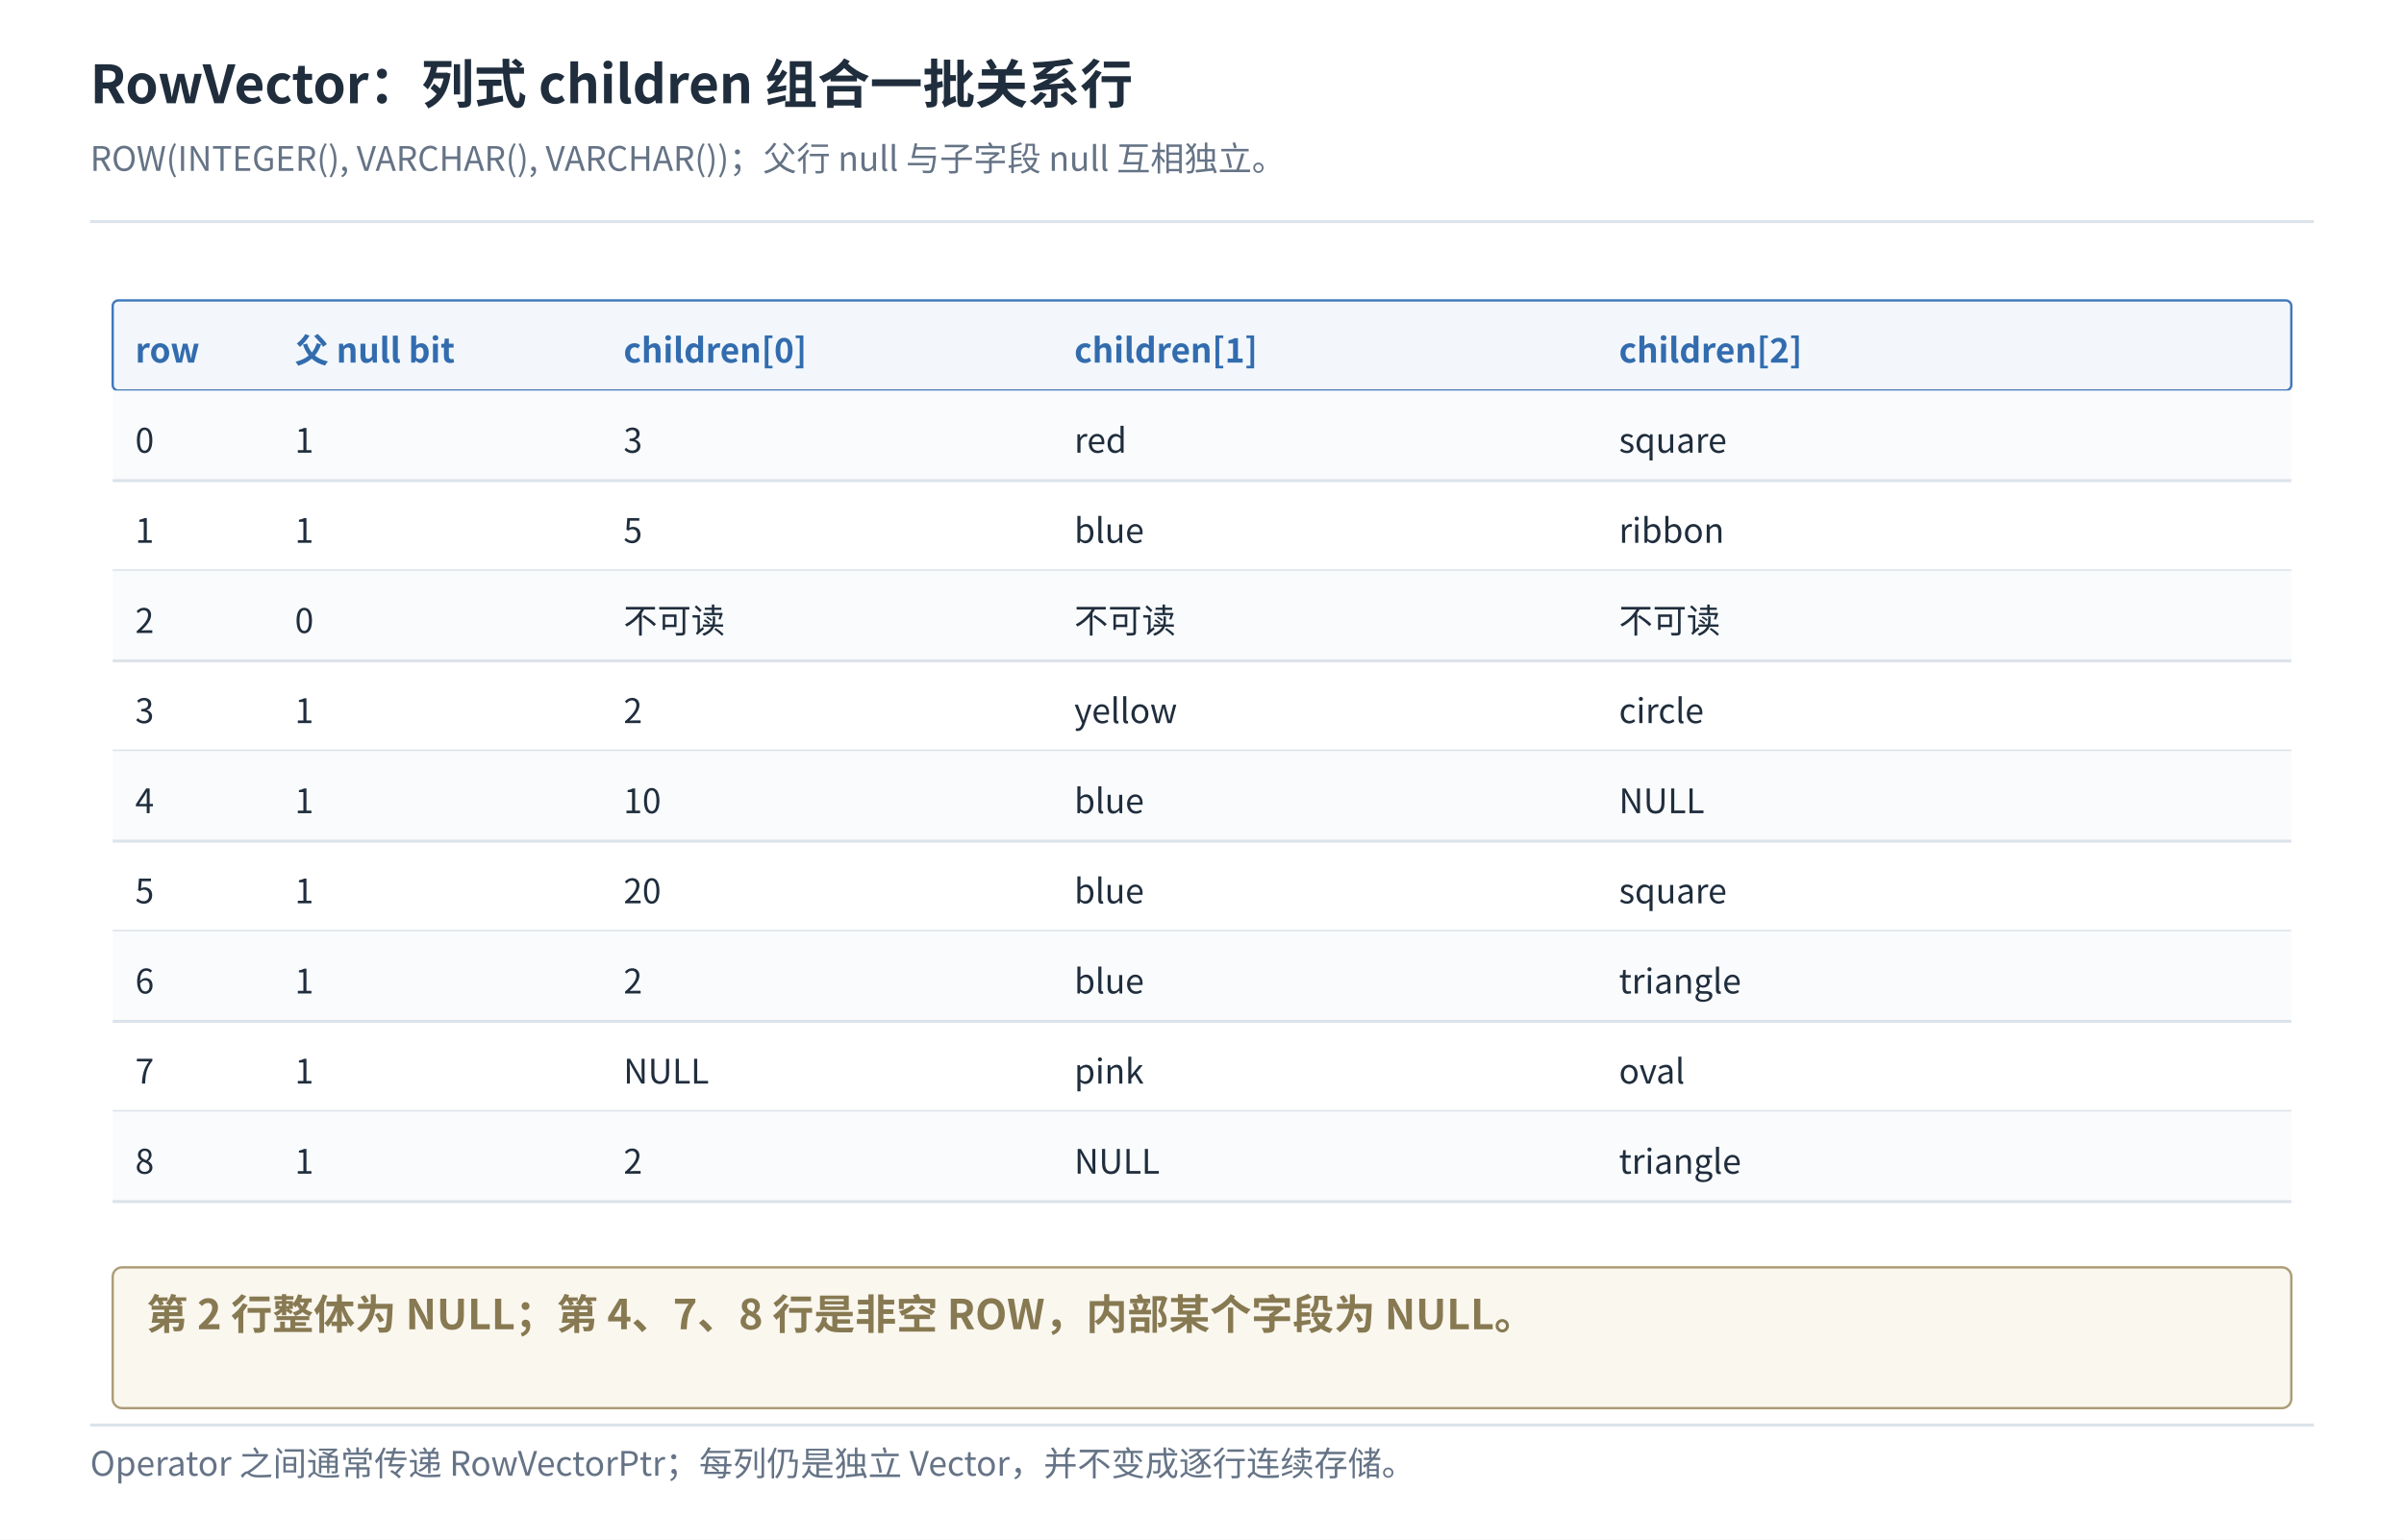
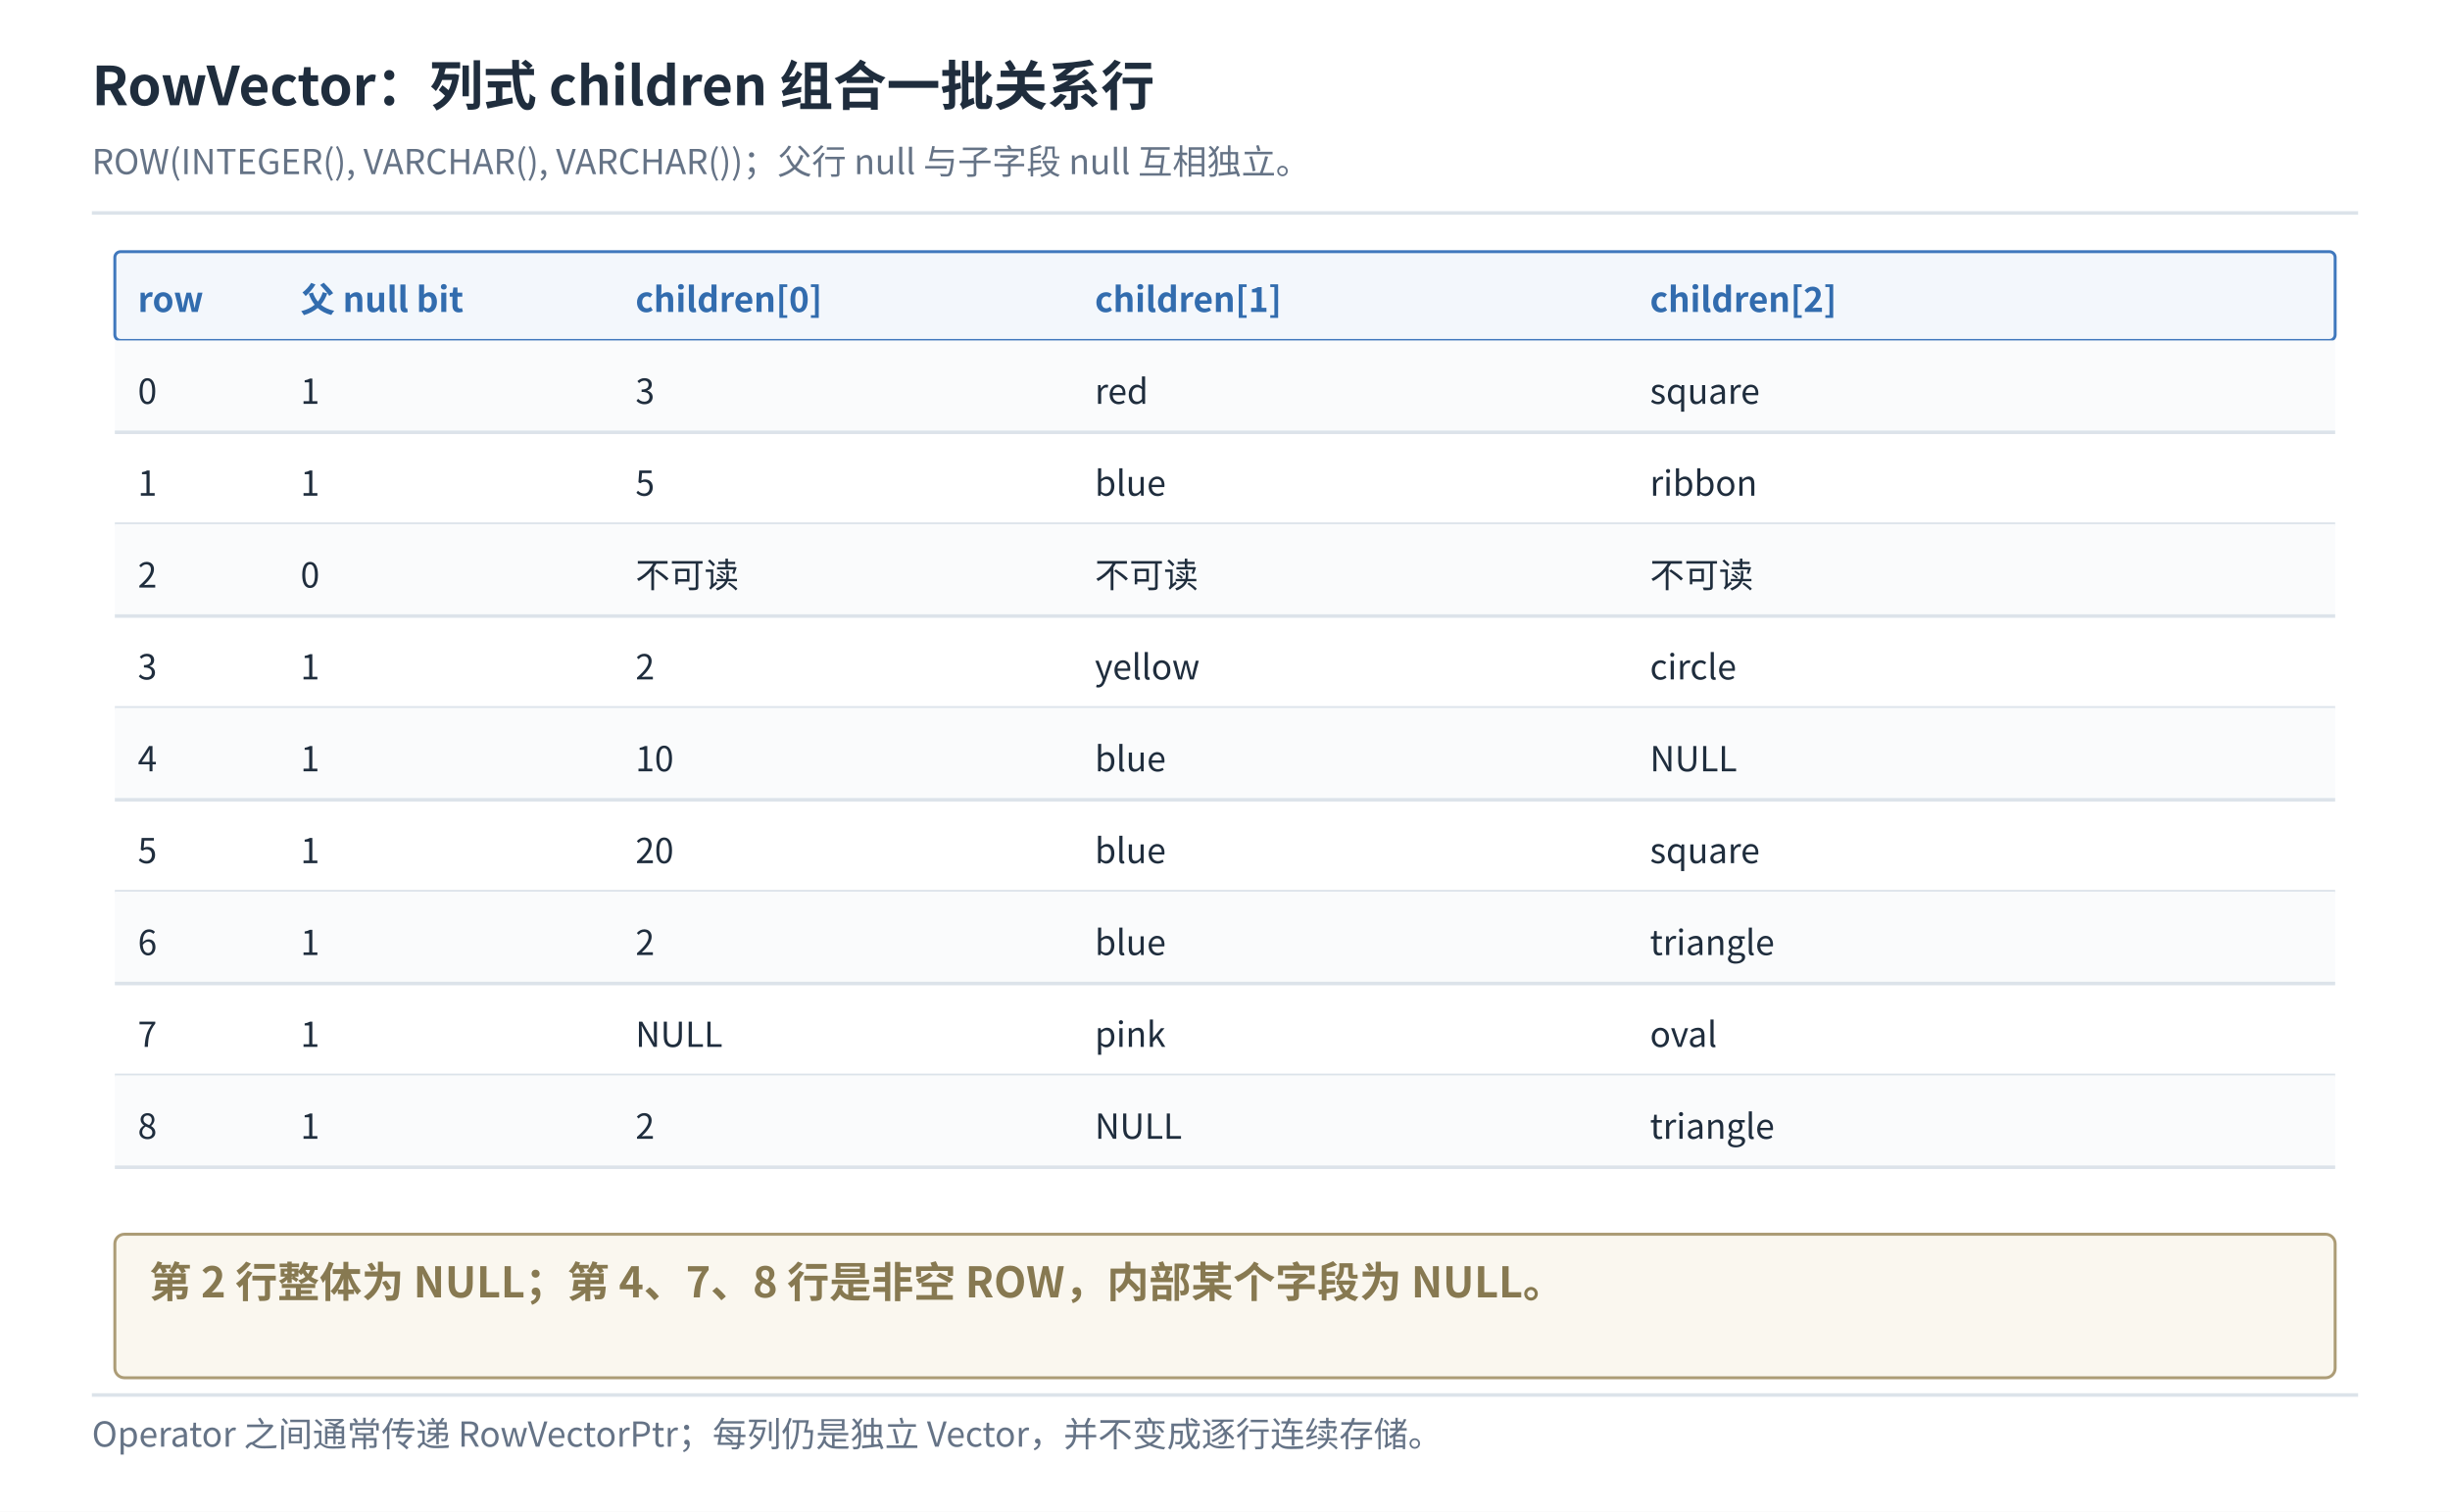
- <svg xmlns="http://www.w3.org/2000/svg" width="1280" height="820" viewBox="0 0 1280 820" role="img" aria-labelledby="title desc" font-family="Noto Sans SC, Noto Sans CJK SC, Inter, Arial, sans-serif">
+ <svg xmlns="http://www.w3.org/2000/svg" width="1280" height="789.88" viewBox="0 0 1280 789.88" role="img" aria-labelledby="title desc" font-family="Noto Sans SC, Noto Sans CJK SC, Inter, Arial, sans-serif">
  <defs>
    <marker id="arrow" markerWidth="8" markerHeight="8" refX="7" refY="4" orient="auto" markerUnits="userSpaceOnUse">
      <path d="M0 0 L8 4 L0 8 Z" fill="#657386" />
    </marker>
  </defs>
-   <rect x="0" y="0" width="1280" height="820" rx="0" fill="white" stroke="none" stroke-width="1" />
+   <rect x="0" y="0" width="1280" height="789.88" rx="0" fill="white" stroke="none" stroke-width="1" />
  <text x="48" y="55" font-size="28" fill="#1f2d3d" text-anchor="start" font-weight="600">RowVector：列式 children 组合一批关系行</text>
  <text x="48" y="91" font-size="18" fill="#657386" text-anchor="start">ROW(INTEGER(), VARCHAR(), VARCHAR())；父行 null 与子字段 null 互相独立。</text>
-   <line x1="48" y1="118" x2="1232" y2="118" stroke="#dce3ea" stroke-width="1.6" />
-   <rect x="60" y="160" width="1160" height="48" rx="3" fill="#f3f7fc" stroke="#4078bd" stroke-width="1.25" />
-   <text x="72" y="193.12" font-size="18" fill="#326cae" text-anchor="start" font-weight="600">row</text>
-   <text x="157" y="193.12" font-size="18" fill="#326cae" text-anchor="start" font-weight="600">父 null bit</text>
-   <text x="332" y="193.12" font-size="18" fill="#326cae" text-anchor="start" font-weight="600">children[0]</text>
-   <text x="572" y="193.12" font-size="18" fill="#326cae" text-anchor="start" font-weight="600">children[1]</text>
-   <text x="862" y="193.12" font-size="18" fill="#326cae" text-anchor="start" font-weight="600">children[2]</text>
-   <rect x="60" y="208" width="1160" height="48" rx="0" fill="#fafbfc" stroke="none" stroke-width="1" />
-   <text x="72" y="241.12" font-size="18" fill="#1f2d3d" text-anchor="start">0</text>
-   <text x="157" y="241.12" font-size="18" fill="#1f2d3d" text-anchor="start">1</text>
-   <text x="332" y="241.12" font-size="18" fill="#1f2d3d" text-anchor="start">3</text>
-   <text x="572" y="241.12" font-size="18" fill="#1f2d3d" text-anchor="start">red</text>
-   <text x="862" y="241.12" font-size="18" fill="#1f2d3d" text-anchor="start">square</text>
-   <line x1="60" y1="256" x2="1220" y2="256" stroke="#dce3ea" stroke-width="1.6" />
-   <text x="72" y="289.12" font-size="18" fill="#1f2d3d" text-anchor="start">1</text>
-   <text x="157" y="289.12" font-size="18" fill="#1f2d3d" text-anchor="start">1</text>
-   <text x="332" y="289.12" font-size="18" fill="#1f2d3d" text-anchor="start">5</text>
-   <text x="572" y="289.12" font-size="18" fill="#1f2d3d" text-anchor="start">blue</text>
-   <text x="862" y="289.12" font-size="18" fill="#1f2d3d" text-anchor="start">ribbon</text>
-   <line x1="60" y1="304" x2="1220" y2="304" stroke="#dce3ea" stroke-width="1.6" />
-   <rect x="60" y="304" width="1160" height="48" rx="0" fill="#fafbfc" stroke="none" stroke-width="1" />
-   <text x="72" y="337.12" font-size="18" fill="#1f2d3d" text-anchor="start">2</text>
-   <text x="157" y="337.12" font-size="18" fill="#1f2d3d" text-anchor="start">0</text>
-   <text x="332" y="337.12" font-size="18" fill="#1f2d3d" text-anchor="start">不可读</text>
-   <text x="572" y="337.12" font-size="18" fill="#1f2d3d" text-anchor="start">不可读</text>
-   <text x="862" y="337.12" font-size="18" fill="#1f2d3d" text-anchor="start">不可读</text>
-   <line x1="60" y1="352" x2="1220" y2="352" stroke="#dce3ea" stroke-width="1.6" />
-   <text x="72" y="385.12" font-size="18" fill="#1f2d3d" text-anchor="start">3</text>
-   <text x="157" y="385.12" font-size="18" fill="#1f2d3d" text-anchor="start">1</text>
-   <text x="332" y="385.12" font-size="18" fill="#1f2d3d" text-anchor="start">2</text>
-   <text x="572" y="385.12" font-size="18" fill="#1f2d3d" text-anchor="start">yellow</text>
-   <text x="862" y="385.12" font-size="18" fill="#1f2d3d" text-anchor="start">circle</text>
-   <line x1="60" y1="400" x2="1220" y2="400" stroke="#dce3ea" stroke-width="1.6" />
-   <rect x="60" y="400" width="1160" height="48" rx="0" fill="#fafbfc" stroke="none" stroke-width="1" />
-   <text x="72" y="433.12" font-size="18" fill="#1f2d3d" text-anchor="start">4</text>
-   <text x="157" y="433.12" font-size="18" fill="#1f2d3d" text-anchor="start">1</text>
-   <text x="332" y="433.12" font-size="18" fill="#1f2d3d" text-anchor="start">10</text>
-   <text x="572" y="433.12" font-size="18" fill="#1f2d3d" text-anchor="start">blue</text>
-   <text x="862" y="433.12" font-size="18" fill="#1f2d3d" text-anchor="start">NULL</text>
-   <line x1="60" y1="448" x2="1220" y2="448" stroke="#dce3ea" stroke-width="1.6" />
-   <text x="72" y="481.12" font-size="18" fill="#1f2d3d" text-anchor="start">5</text>
-   <text x="157" y="481.12" font-size="18" fill="#1f2d3d" text-anchor="start">1</text>
-   <text x="332" y="481.12" font-size="18" fill="#1f2d3d" text-anchor="start">20</text>
-   <text x="572" y="481.12" font-size="18" fill="#1f2d3d" text-anchor="start">blue</text>
-   <text x="862" y="481.12" font-size="18" fill="#1f2d3d" text-anchor="start">square</text>
-   <line x1="60" y1="496" x2="1220" y2="496" stroke="#dce3ea" stroke-width="1.6" />
-   <rect x="60" y="496" width="1160" height="48" rx="0" fill="#fafbfc" stroke="none" stroke-width="1" />
-   <text x="72" y="529.12" font-size="18" fill="#1f2d3d" text-anchor="start">6</text>
-   <text x="157" y="529.12" font-size="18" fill="#1f2d3d" text-anchor="start">1</text>
-   <text x="332" y="529.12" font-size="18" fill="#1f2d3d" text-anchor="start">2</text>
-   <text x="572" y="529.12" font-size="18" fill="#1f2d3d" text-anchor="start">blue</text>
-   <text x="862" y="529.12" font-size="18" fill="#1f2d3d" text-anchor="start">triangle</text>
-   <line x1="60" y1="544" x2="1220" y2="544" stroke="#dce3ea" stroke-width="1.6" />
-   <text x="72" y="577.12" font-size="18" fill="#1f2d3d" text-anchor="start">7</text>
-   <text x="157" y="577.12" font-size="18" fill="#1f2d3d" text-anchor="start">1</text>
-   <text x="332" y="577.12" font-size="18" fill="#1f2d3d" text-anchor="start">NULL</text>
-   <text x="572" y="577.12" font-size="18" fill="#1f2d3d" text-anchor="start">pink</text>
-   <text x="862" y="577.12" font-size="18" fill="#1f2d3d" text-anchor="start">oval</text>
-   <line x1="60" y1="592" x2="1220" y2="592" stroke="#dce3ea" stroke-width="1.6" />
-   <rect x="60" y="592" width="1160" height="48" rx="0" fill="#fafbfc" stroke="none" stroke-width="1" />
-   <text x="72" y="625.12" font-size="18" fill="#1f2d3d" text-anchor="start">8</text>
-   <text x="157" y="625.12" font-size="18" fill="#1f2d3d" text-anchor="start">1</text>
-   <text x="332" y="625.12" font-size="18" fill="#1f2d3d" text-anchor="start">2</text>
-   <text x="572" y="625.12" font-size="18" fill="#1f2d3d" text-anchor="start">NULL</text>
-   <text x="862" y="625.12" font-size="18" fill="#1f2d3d" text-anchor="start">triangle</text>
-   <line x1="60" y1="640" x2="1220" y2="640" stroke="#dce3ea" stroke-width="1.6" />
-   <rect x="60" y="675" width="1160" height="75" rx="5" fill="#faf7ef" stroke="#ac9c76" stroke-width="1.25" />
-   <text x="78" y="708" font-size="22" fill="#877951" text-anchor="start" font-weight="600">第 2 行整体为 NULL；第 4、7、8 行是非空 ROW，内部某个字段为 NULL。</text>
-   <line x1="48" y1="759" x2="1232" y2="759" stroke="#dce3ea" stroke-width="1.6" />
-   <text x="48" y="786" font-size="18" fill="#657386" text-anchor="start">Operator 之间通常传递 RowVectorPtr；每列仍是独立 Vector，并不变成逐行连续存储。</text>
+   <line x1="48" y1="111.263" x2="1232" y2="111.263" stroke="#dce3ea" stroke-width="1.85" />
+   <rect x="60" y="131.497" width="1160" height="46.383" rx="3" fill="#f3f7fc" stroke="#4078bd" stroke-width="1.55" />
+   <text x="72" y="163" font-size="18" fill="#326cae" text-anchor="start" font-weight="600">row</text>
+   <text x="157" y="163" font-size="18" fill="#326cae" text-anchor="start" font-weight="600">父 null bit</text>
+   <text x="332" y="163" font-size="18" fill="#326cae" text-anchor="start" font-weight="600">children[0]</text>
+   <text x="572" y="163" font-size="18" fill="#326cae" text-anchor="start" font-weight="600">children[1]</text>
+   <text x="862" y="163" font-size="18" fill="#326cae" text-anchor="start" font-weight="600">children[2]</text>
+   <rect x="60" y="177.88" width="1160" height="48" rx="0" fill="#fafbfc" stroke="none" stroke-width="1" />
+   <text x="72" y="211" font-size="18" fill="#1f2d3d" text-anchor="start">0</text>
+   <text x="157" y="211" font-size="18" fill="#1f2d3d" text-anchor="start">1</text>
+   <text x="332" y="211" font-size="18" fill="#1f2d3d" text-anchor="start">3</text>
+   <text x="572" y="211" font-size="18" fill="#1f2d3d" text-anchor="start">red</text>
+   <text x="862" y="211" font-size="18" fill="#1f2d3d" text-anchor="start">square</text>
+   <line x1="60" y1="225.88" x2="1220" y2="225.88" stroke="#dce3ea" stroke-width="1.85" />
+   <text x="72" y="259" font-size="18" fill="#1f2d3d" text-anchor="start">1</text>
+   <text x="157" y="259" font-size="18" fill="#1f2d3d" text-anchor="start">1</text>
+   <text x="332" y="259" font-size="18" fill="#1f2d3d" text-anchor="start">5</text>
+   <text x="572" y="259" font-size="18" fill="#1f2d3d" text-anchor="start">blue</text>
+   <text x="862" y="259" font-size="18" fill="#1f2d3d" text-anchor="start">ribbon</text>
+   <line x1="60" y1="273.88" x2="1220" y2="273.88" stroke="#dce3ea" stroke-width="1.85" />
+   <rect x="60" y="273.88" width="1160" height="48" rx="0" fill="#fafbfc" stroke="none" stroke-width="1" />
+   <text x="72" y="307" font-size="18" fill="#1f2d3d" text-anchor="start">2</text>
+   <text x="157" y="307" font-size="18" fill="#1f2d3d" text-anchor="start">0</text>
+   <text x="332" y="307" font-size="18" fill="#1f2d3d" text-anchor="start">不可读</text>
+   <text x="572" y="307" font-size="18" fill="#1f2d3d" text-anchor="start">不可读</text>
+   <text x="862" y="307" font-size="18" fill="#1f2d3d" text-anchor="start">不可读</text>
+   <line x1="60" y1="321.88" x2="1220" y2="321.88" stroke="#dce3ea" stroke-width="1.85" />
+   <text x="72" y="355" font-size="18" fill="#1f2d3d" text-anchor="start">3</text>
+   <text x="157" y="355" font-size="18" fill="#1f2d3d" text-anchor="start">1</text>
+   <text x="332" y="355" font-size="18" fill="#1f2d3d" text-anchor="start">2</text>
+   <text x="572" y="355" font-size="18" fill="#1f2d3d" text-anchor="start">yellow</text>
+   <text x="862" y="355" font-size="18" fill="#1f2d3d" text-anchor="start">circle</text>
+   <line x1="60" y1="369.88" x2="1220" y2="369.88" stroke="#dce3ea" stroke-width="1.85" />
+   <rect x="60" y="369.88" width="1160" height="48" rx="0" fill="#fafbfc" stroke="none" stroke-width="1" />
+   <text x="72" y="403" font-size="18" fill="#1f2d3d" text-anchor="start">4</text>
+   <text x="157" y="403" font-size="18" fill="#1f2d3d" text-anchor="start">1</text>
+   <text x="332" y="403" font-size="18" fill="#1f2d3d" text-anchor="start">10</text>
+   <text x="572" y="403" font-size="18" fill="#1f2d3d" text-anchor="start">blue</text>
+   <text x="862" y="403" font-size="18" fill="#1f2d3d" text-anchor="start">NULL</text>
+   <line x1="60" y1="417.88" x2="1220" y2="417.88" stroke="#dce3ea" stroke-width="1.85" />
+   <text x="72" y="451" font-size="18" fill="#1f2d3d" text-anchor="start">5</text>
+   <text x="157" y="451" font-size="18" fill="#1f2d3d" text-anchor="start">1</text>
+   <text x="332" y="451" font-size="18" fill="#1f2d3d" text-anchor="start">20</text>
+   <text x="572" y="451" font-size="18" fill="#1f2d3d" text-anchor="start">blue</text>
+   <text x="862" y="451" font-size="18" fill="#1f2d3d" text-anchor="start">square</text>
+   <line x1="60" y1="465.88" x2="1220" y2="465.88" stroke="#dce3ea" stroke-width="1.85" />
+   <rect x="60" y="465.88" width="1160" height="48" rx="0" fill="#fafbfc" stroke="none" stroke-width="1" />
+   <text x="72" y="499" font-size="18" fill="#1f2d3d" text-anchor="start">6</text>
+   <text x="157" y="499" font-size="18" fill="#1f2d3d" text-anchor="start">1</text>
+   <text x="332" y="499" font-size="18" fill="#1f2d3d" text-anchor="start">2</text>
+   <text x="572" y="499" font-size="18" fill="#1f2d3d" text-anchor="start">blue</text>
+   <text x="862" y="499" font-size="18" fill="#1f2d3d" text-anchor="start">triangle</text>
+   <line x1="60" y1="513.88" x2="1220" y2="513.88" stroke="#dce3ea" stroke-width="1.85" />
+   <text x="72" y="547" font-size="18" fill="#1f2d3d" text-anchor="start">7</text>
+   <text x="157" y="547" font-size="18" fill="#1f2d3d" text-anchor="start">1</text>
+   <text x="332" y="547" font-size="18" fill="#1f2d3d" text-anchor="start">NULL</text>
+   <text x="572" y="547" font-size="18" fill="#1f2d3d" text-anchor="start">pink</text>
+   <text x="862" y="547" font-size="18" fill="#1f2d3d" text-anchor="start">oval</text>
+   <line x1="60" y1="561.88" x2="1220" y2="561.88" stroke="#dce3ea" stroke-width="1.85" />
+   <rect x="60" y="561.88" width="1160" height="48" rx="0" fill="#fafbfc" stroke="none" stroke-width="1" />
+   <text x="72" y="595" font-size="18" fill="#1f2d3d" text-anchor="start">8</text>
+   <text x="157" y="595" font-size="18" fill="#1f2d3d" text-anchor="start">1</text>
+   <text x="332" y="595" font-size="18" fill="#1f2d3d" text-anchor="start">2</text>
+   <text x="572" y="595" font-size="18" fill="#1f2d3d" text-anchor="start">NULL</text>
+   <text x="862" y="595" font-size="18" fill="#1f2d3d" text-anchor="start">triangle</text>
+   <line x1="60" y1="609.88" x2="1220" y2="609.88" stroke="#dce3ea" stroke-width="1.85" />
+   <rect x="60" y="644.88" width="1160" height="75" rx="5" fill="#faf7ef" stroke="#ac9c76" stroke-width="1.55" />
+   <text x="78" y="677.88" font-size="22" fill="#877951" text-anchor="start" font-weight="600">第 2 行整体为 NULL；第 4、7、8 行是非空 ROW，内部某个字段为 NULL。</text>
+   <line x1="48" y1="728.88" x2="1232" y2="728.88" stroke="#dce3ea" stroke-width="1.85" />
+   <text x="48" y="755.88" font-size="18" fill="#657386" text-anchor="start">Operator 之间通常传递 RowVectorPtr；每列仍是独立 Vector，并不变成逐行连续存储。</text>
</svg>
